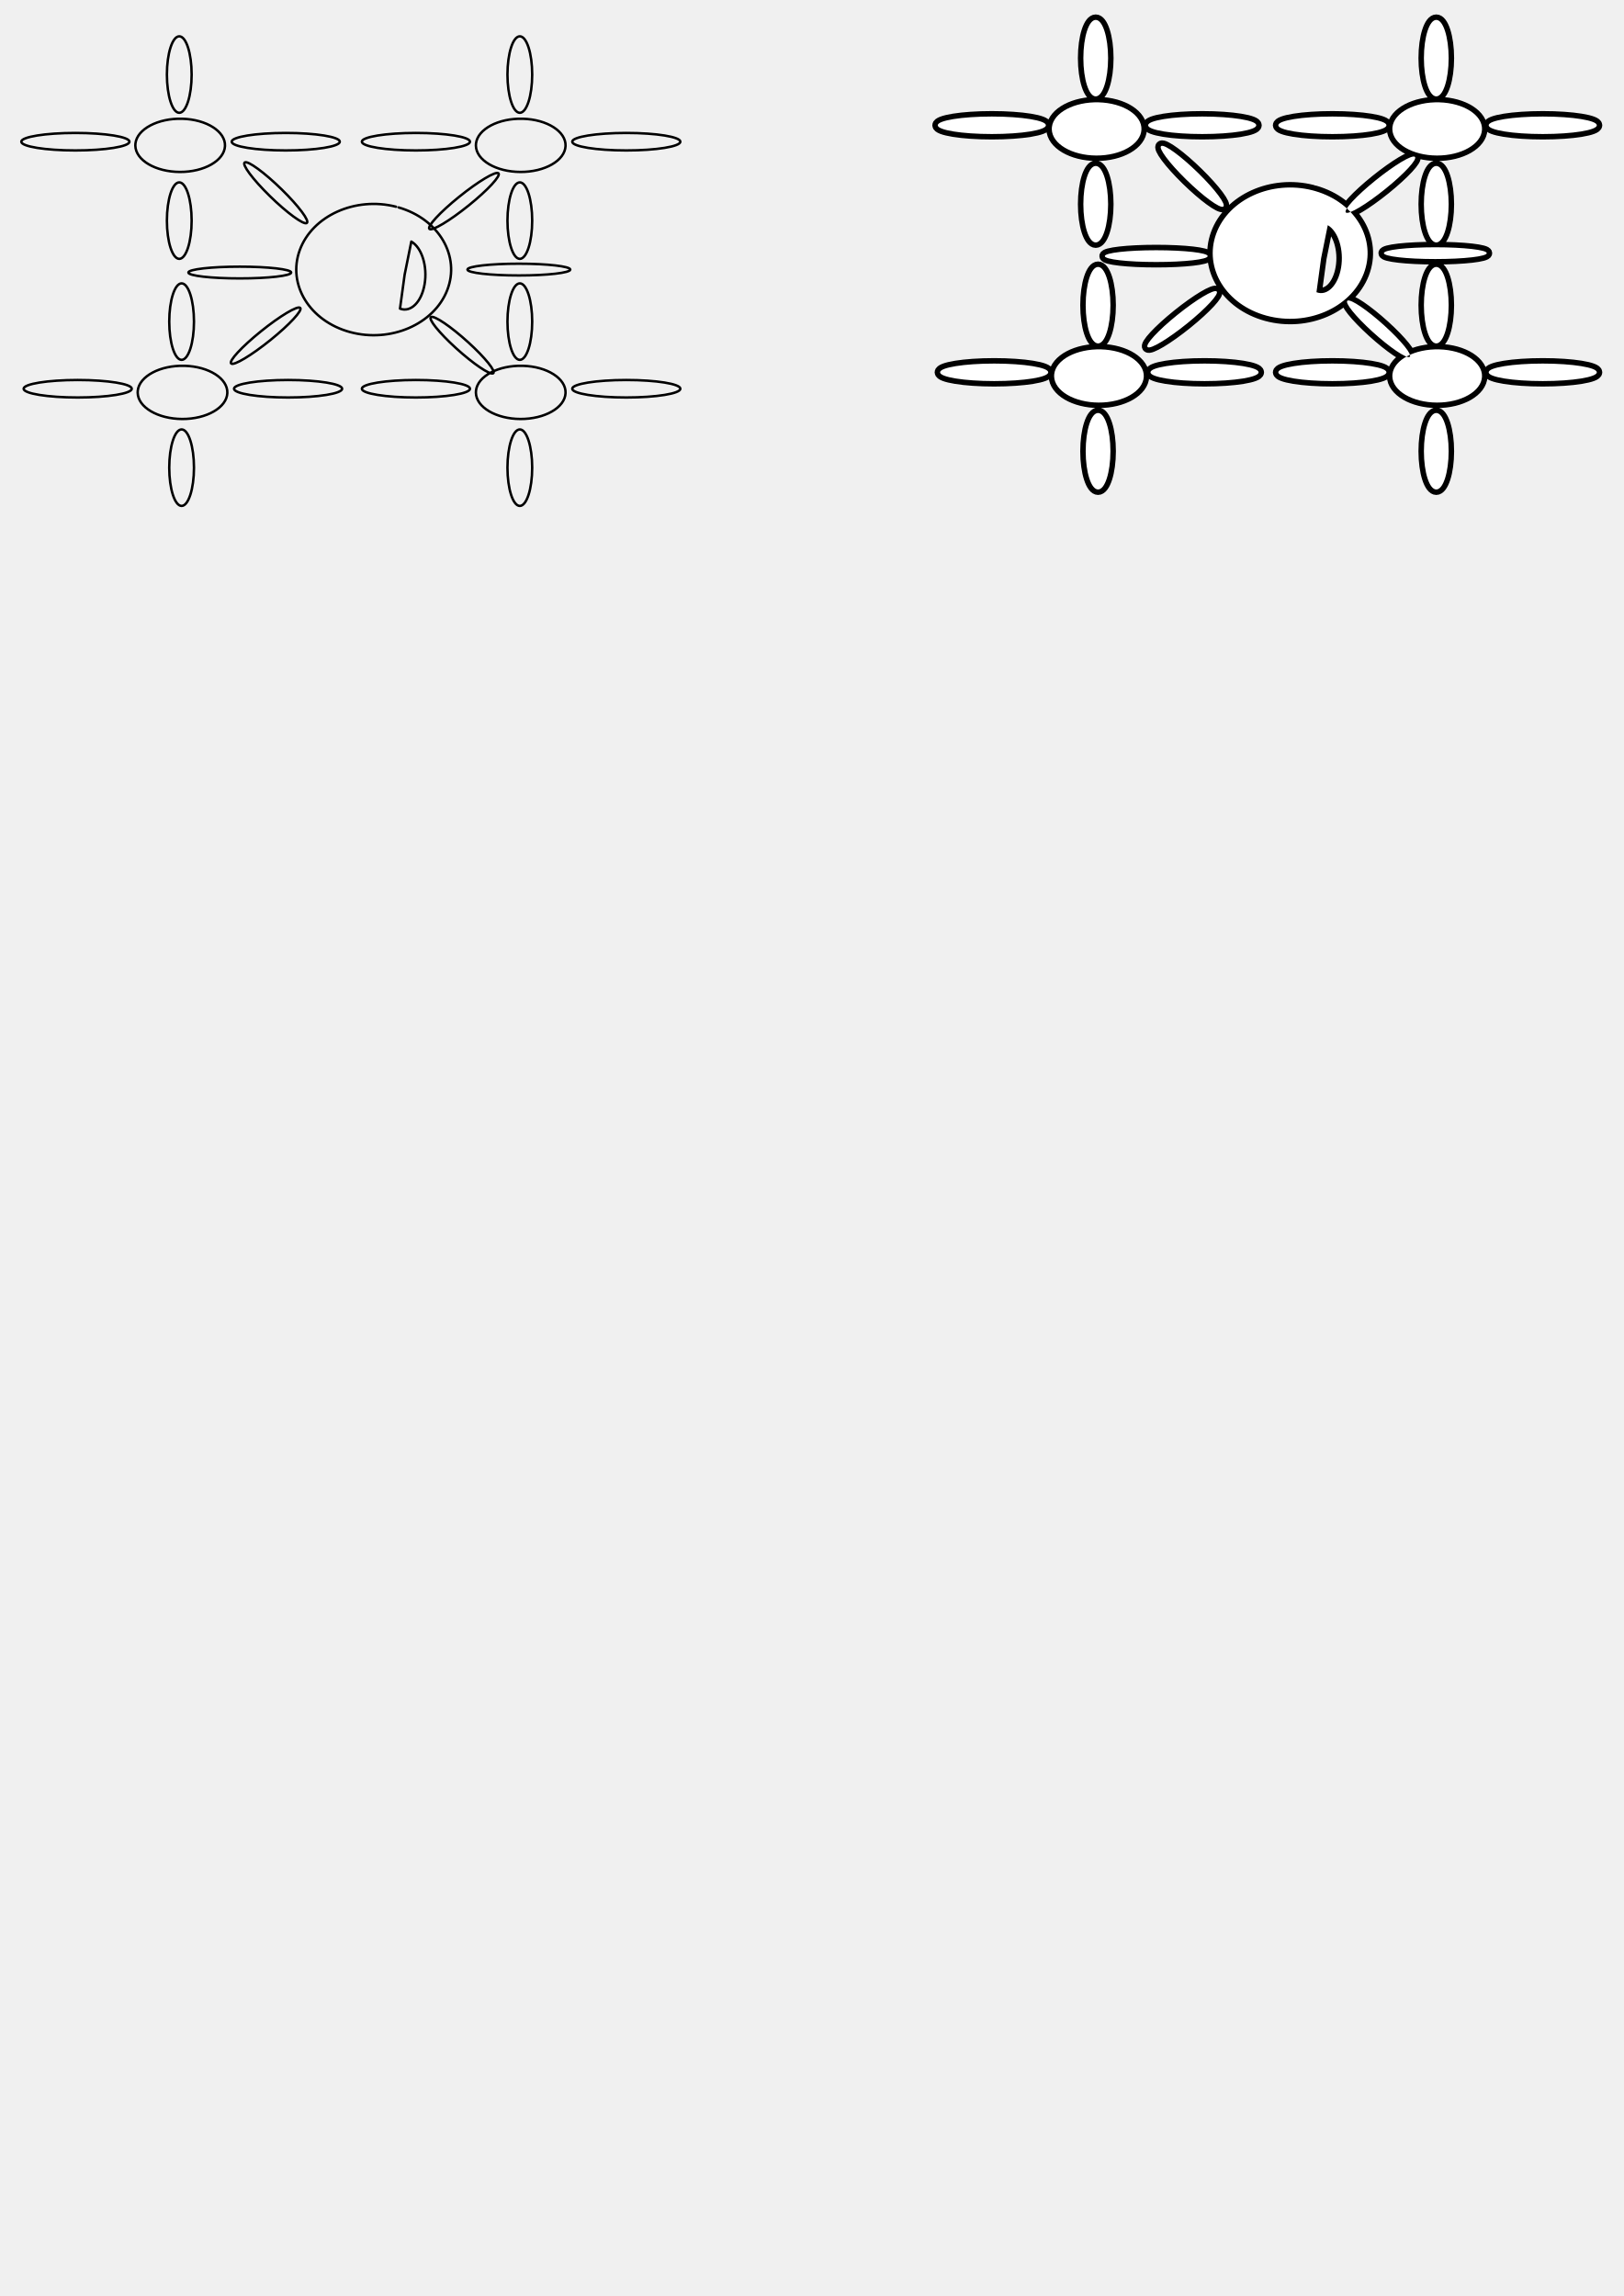
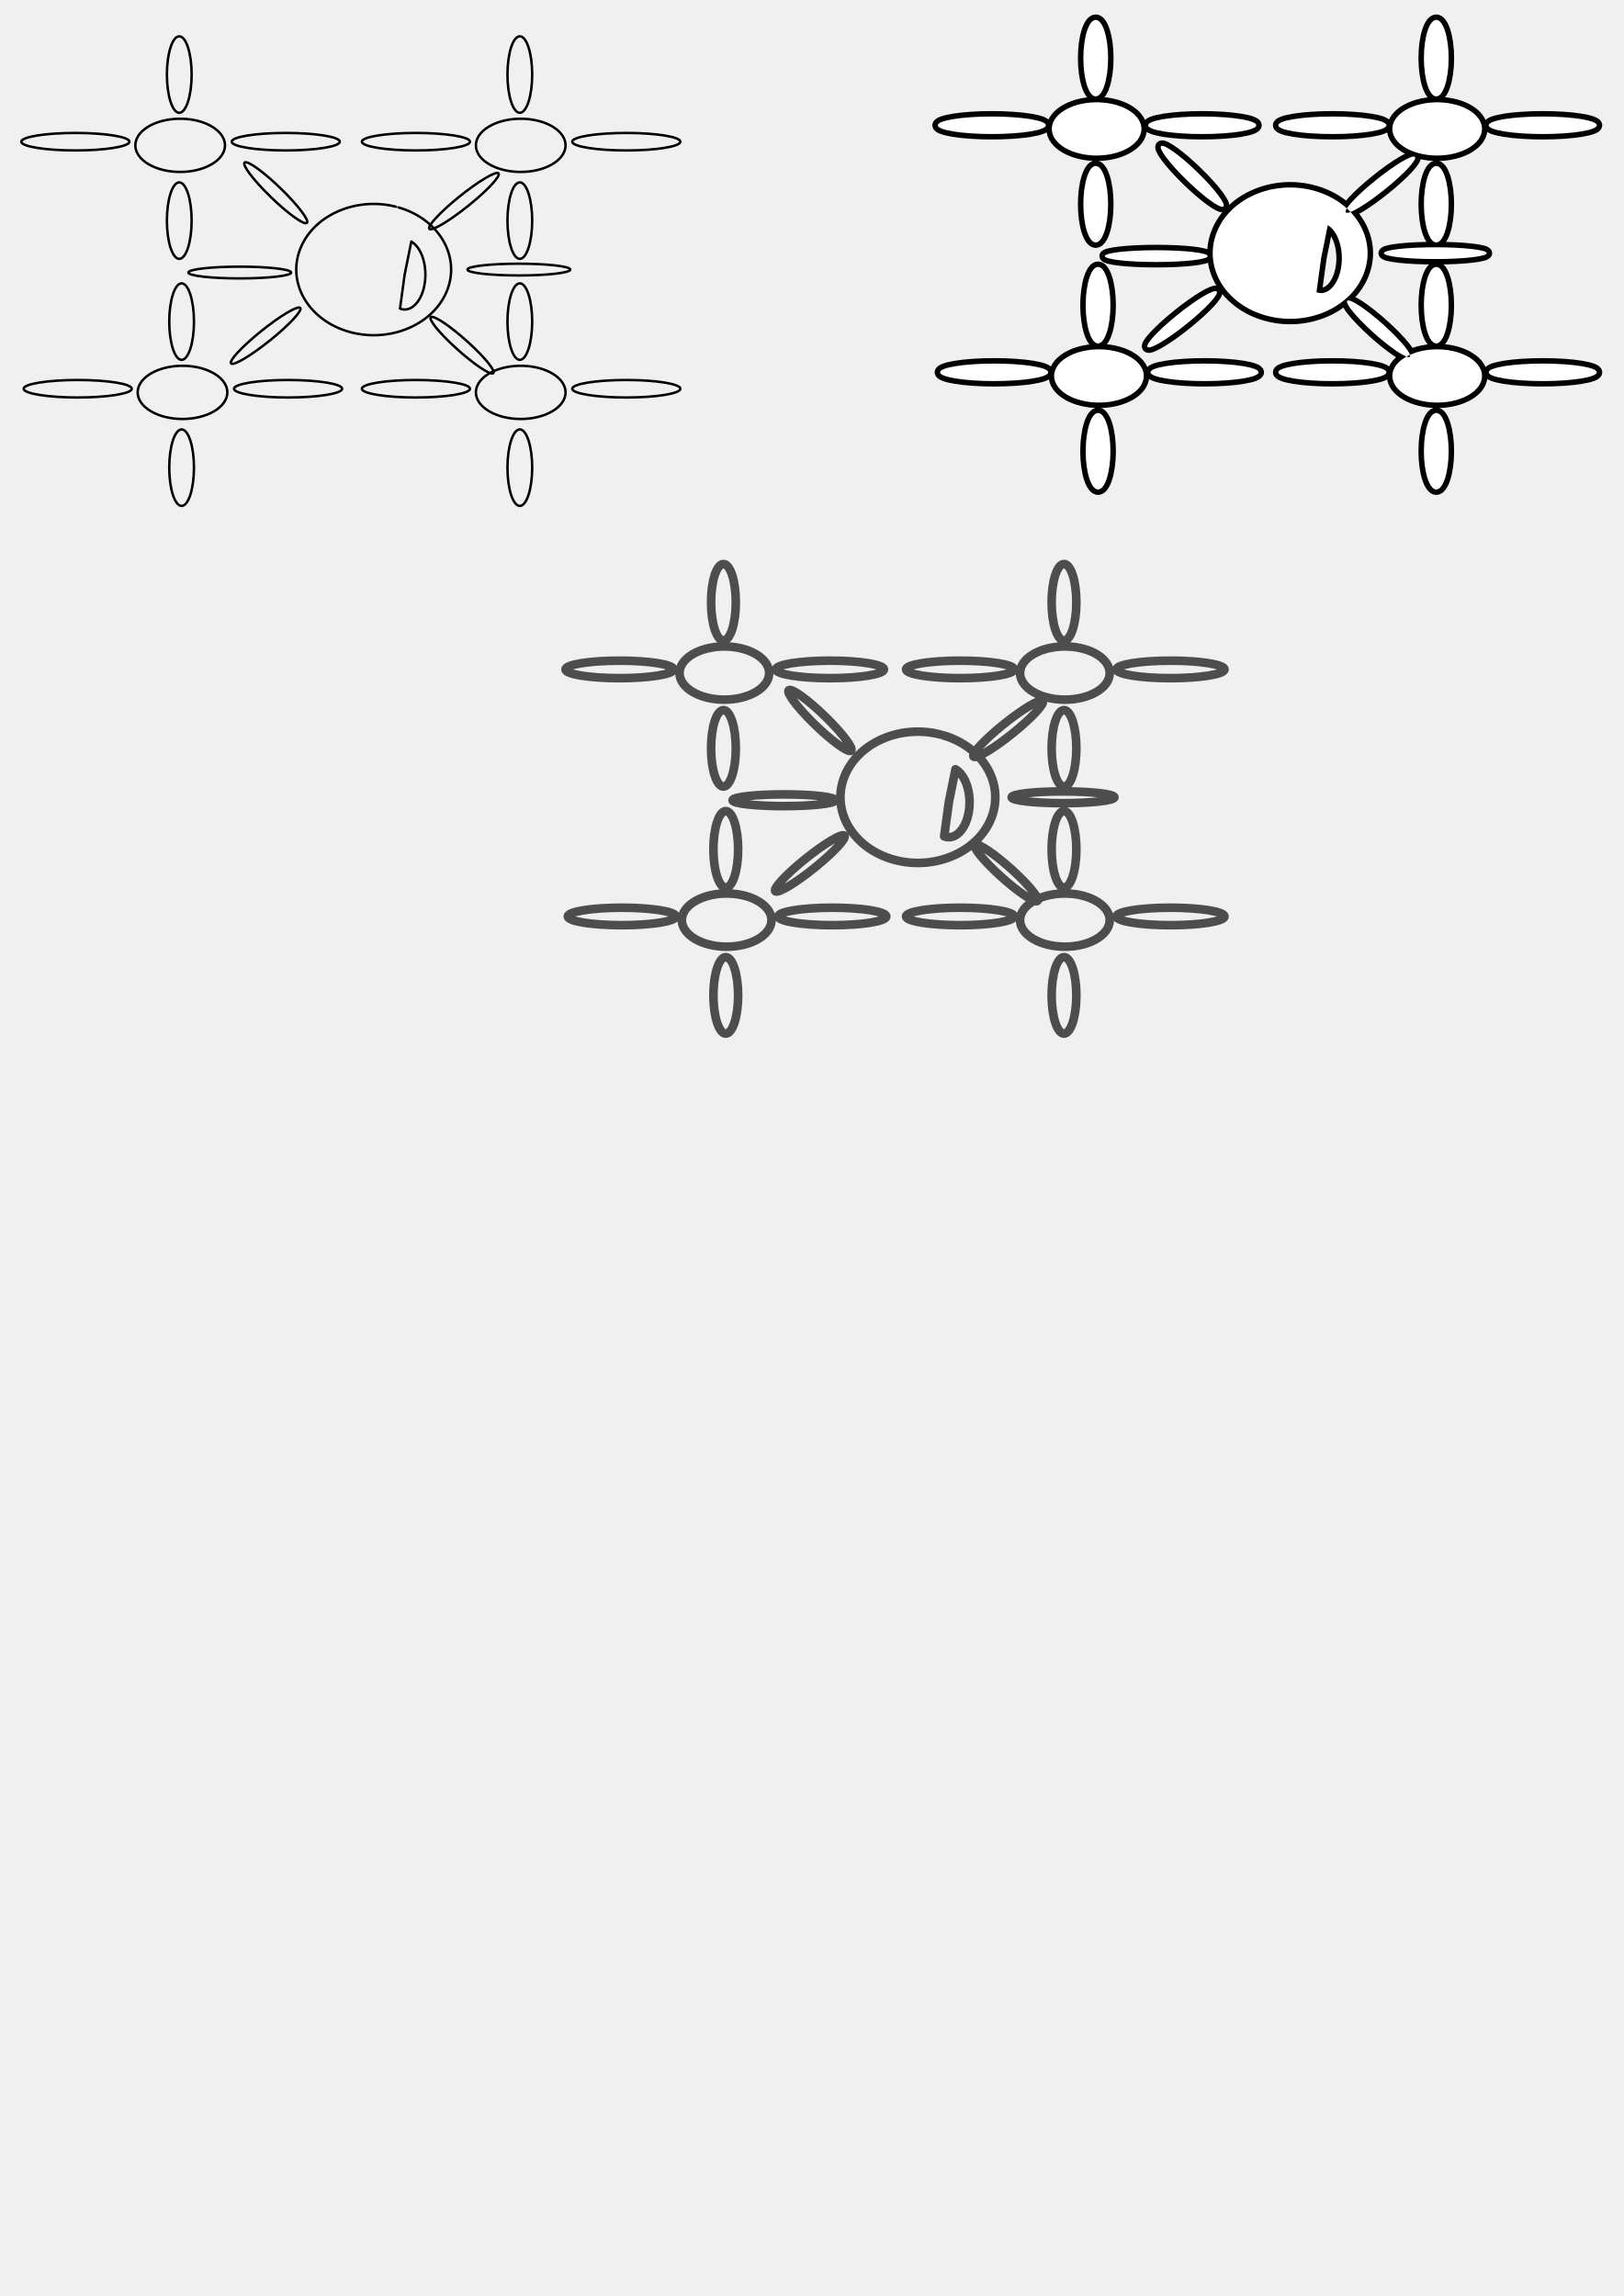
<svg xmlns="http://www.w3.org/2000/svg" width="210mm" height="297mm" viewBox="0 0 210 297" version="1.1" id="svg5">
  <defs id="defs2">
    </defs>
  <g id="layer1">
    <path id="rect425" style="fill:none;fill-rule:evenodd;stroke:#000000;stroke-width:0.317;stroke-linecap:round;stroke-linejoin:round;paint-order:stroke markers fill" d="m 60.629,26.569 c -2.473,1.995 -4.742,3.353 -5.088,3.046 -0.346,-0.307 1.366,-2.16 3.838,-4.155 2.473,-1.995 4.742,-3.353 5.088,-3.046 0.346,0.307 -1.366,2.16 -3.839,4.155 z m -25.643,17.409 c -2.473,1.995 -4.742,3.353 -5.088,3.046 -0.346,-0.307 1.366,-2.16 3.838,-4.155 2.473,-1.995 4.742,-3.353 5.088,-3.046 0.346,0.307 -1.366,2.16 -3.839,4.155 z m 1.448,-19.473 c 2.219,2.173 3.662,4.113 3.236,4.349 -0.426,0.236 -2.556,-1.323 -4.774,-3.497 -2.219,-2.173 -3.662,-4.113 -3.236,-4.349 0.426,-0.236 2.556,1.323 4.774,3.497 z m 24.101,19.752 c 2.222,2.018 3.668,3.818 3.241,4.037 -0.427,0.219 -2.56,-1.229 -4.782,-3.246 -2.222,-2.018 -3.668,-3.818 -3.241,-4.037 0.427,-0.219 2.56,1.229 4.782,3.246 z m 6.57,-10.146 c 3.686,0 6.653,0.339 6.653,0.76 0,0.421 -2.967,0.76 -6.653,0.76 -3.686,0 -6.653,-0.339 -6.653,-0.76 1e-6,-0.421 2.967,-0.76 6.653,-0.76 z m -36.093,0.383 c 3.686,-1e-5 6.653,0.339 6.653,0.76 -1e-6,0.421 -2.967,0.76 -6.653,0.76 -3.686,-1e-5 -6.653,-0.339 -6.653,-0.76 0,-0.421 2.967,-0.76 6.653,-0.76 z m 22.185,-3.242 a 4.513,2.683 90 0 1 1.719,5.506 4.513,2.683 90 0 1 -3.183,3.165 l 0.601,-4.398 z M 51.551,26.832 a 10.014,8.49 1.8795396e-6 0 1 6.291,10.698 10.014,8.49 1.8795396e-6 0 1 -12.562,5.427 10.014,8.49 1.8795396e-6 0 1 -6.511,-10.603 10.014,8.49 1.8795396e-6 0 1 12.449,-5.613 M 25.087,60.495 c 3e-6,2.741 -0.713,4.947 -1.599,4.947 -0.886,0 -1.599,-2.206 -1.599,-4.947 -2e-6,-2.741 0.713,-4.947 1.599,-4.947 0.886,0 1.599,2.206 1.599,4.947 z m -1e-6,-18.893 c 3e-6,2.741 -0.713,4.947 -1.599,4.947 -0.886,0 -1.599,-2.206 -1.599,-4.947 -3e-6,-2.741 0.713,-4.947 1.599,-4.947 0.886,0 1.599,2.206 1.599,4.947 z m -15.037,7.553 c 3.875,0 6.994,0.504 6.994,1.131 -3e-6,0.626 -3.119,1.131 -6.994,1.131 -3.875,-10e-6 -6.994,-0.504 -6.994,-1.131 2e-6,-0.626 3.119,-1.131 6.994,-1.131 z m 27.209,0 c 3.875,0 6.994,0.504 6.994,1.131 -2e-6,0.626 -3.119,1.131 -6.994,1.131 -3.875,0 -6.994,-0.504 -6.994,-1.131 1e-6,-0.626 3.119,-1.131 6.994,-1.131 z m -19.441,1.374 a 5.799,3.442 1.016673e-7 0 1 6.054,-3.21 5.799,3.442 1.016673e-7 0 1 5.529,3.528 5.799,3.442 1.016673e-7 0 1 -5.831,3.352 5.799,3.442 1.016673e-7 0 1 -5.764,-3.393 z m 51.012,9.966 c 0,2.741 -0.713,4.947 -1.599,4.947 -0.886,0 -1.599,-2.206 -1.599,-4.947 0,-2.741 0.713,-4.947 1.599,-4.947 0.886,0 1.599,2.206 1.599,4.947 z m 0,-18.893 c 0,2.741 -0.713,4.947 -1.599,4.947 -0.886,0 -1.599,-2.206 -1.599,-4.947 0,-2.741 0.713,-4.947 1.599,-4.947 0.886,0 1.599,2.206 1.599,4.947 z m -15.037,7.553 c 3.875,0 6.994,0.504 6.994,1.131 -3e-6,0.626 -3.119,1.131 -6.994,1.131 -3.875,-10e-6 -6.994,-0.504 -6.994,-1.131 10e-7,-0.626 3.119,-1.131 6.994,-1.131 z m 27.209,0 c 3.875,0 6.994,0.504 6.994,1.131 0,0.626 -3.119,1.131 -6.994,1.131 -3.875,0 -6.994,-0.504 -6.994,-1.131 0,-0.626 3.119,-1.131 6.994,-1.131 z m -19.441,1.374 a 5.799,3.442 1.016673e-7 0 1 6.054,-3.21 5.799,3.442 1.016673e-7 0 1 5.529,3.528 5.799,3.442 1.016673e-7 0 1 -5.831,3.352 5.799,3.442 1.016673e-7 0 1 -5.764,-3.393 z M 68.83,28.538 c 0,2.741 -0.713,4.947 -1.599,4.947 -0.886,0 -1.599,-2.206 -1.599,-4.947 0,-2.741 0.713,-4.947 1.599,-4.947 0.886,0 1.599,2.206 1.599,4.947 z m 0,-18.893 c 0,2.741 -0.713,4.947 -1.599,4.947 -0.886,10e-7 -1.599,-2.206 -1.599,-4.947 0,-2.741 0.713,-4.947 1.599,-4.947 0.886,-1e-6 1.599,2.206 1.599,4.947 z m -15.037,7.553 c 3.875,-2e-6 6.994,0.504 6.994,1.131 -3e-6,0.626 -3.119,1.131 -6.994,1.131 -3.875,-1e-6 -6.994,-0.504 -6.994,-1.131 0,-0.626 3.119,-1.131 6.994,-1.131 z m 27.209,-1e-6 c 3.875,-1e-6 6.994,0.504 6.994,1.131 0,0.626 -3.119,1.131 -6.994,1.131 -3.875,-2e-6 -6.994,-0.504 -6.994,-1.131 0,-0.626 3.119,-1.131 6.994,-1.131 z m -19.441,1.374 a 5.799,3.442 1.016673e-7 0 1 6.054,-3.21 5.799,3.442 1.016673e-7 0 1 5.529,3.528 5.799,3.442 1.016673e-7 0 1 -5.831,3.352 5.799,3.442 1.016673e-7 0 1 -5.764,-3.393 z m -36.776,9.966 c -1e-6,2.741 -0.713,4.947 -1.599,4.947 -0.886,0 -1.599,-2.206 -1.599,-4.947 1e-6,-2.741 0.713,-4.947 1.599,-4.947 0.886,7e-6 1.599,2.206 1.599,4.947 z m 0,-18.893 c -2e-6,2.741 -0.713,4.947 -1.599,4.947 -0.886,-10e-7 -1.599,-2.206 -1.599,-4.947 0,-2.741 0.713,-4.947 1.599,-4.947 0.886,0 1.599,2.206 1.599,4.947 z M 9.748,17.198 c 3.875,0 6.994,0.504 6.994,1.131 1e-6,0.626 -3.119,1.131 -6.994,1.131 -3.875,0 -6.994,-0.504 -6.994,-1.131 0,-0.626 3.119,-1.131 6.994,-1.131 z m 27.209,-1e-6 c 3.875,3e-6 6.994,0.504 6.994,1.131 2e-6,0.626 -3.119,1.131 -6.994,1.131 -3.875,2e-6 -6.994,-0.504 -6.994,-1.131 1e-6,-0.626 3.119,-1.131 6.994,-1.131 z m -19.441,1.374 a 5.799,3.442 1.016673e-7 0 1 6.054,-3.21 5.799,3.442 1.016673e-7 0 1 5.529,3.528 5.799,3.442 1.016673e-7 0 1 -5.831,3.352 5.799,3.442 1.016673e-7 0 1 -5.764,-3.393 z" />
  </g>
  <g id="layer2">
    <path id="path298" style="fill:#ffffff;fill-rule:evenodd;stroke:#000000;stroke-width:1.417;stroke-linecap:round;stroke-linejoin:round;stroke-dasharray:none;paint-order:stroke markers fill" d="m 179.159,24.445 c -2.473,1.995 -4.742,3.353 -5.088,3.046 -0.346,-0.307 1.366,-2.16 3.838,-4.155 2.473,-1.995 4.742,-3.353 5.088,-3.046 0.346,0.307 -1.366,2.16 -3.838,4.155 z M 153.516,41.854 c -2.473,1.995 -4.742,3.353 -5.088,3.046 -0.346,-0.307 1.366,-2.16 3.838,-4.155 2.473,-1.995 4.742,-3.353 5.088,-3.046 0.346,0.307 -1.366,2.16 -3.838,4.155 z m 1.448,-19.473 c 2.219,2.173 3.662,4.113 3.236,4.349 -0.426,0.236 -2.556,-1.323 -4.774,-3.497 -2.219,-2.173 -3.662,-4.113 -3.236,-4.349 0.426,-0.236 2.556,1.323 4.774,3.497 z m 24.101,19.752 c 2.222,2.018 3.668,3.818 3.241,4.037 -0.427,0.219 -2.56,-1.229 -4.782,-3.246 -2.222,-2.018 -3.668,-3.818 -3.241,-4.037 0.427,-0.219 2.56,1.229 4.782,3.246 z m 6.57,-10.146 c 3.686,0 6.653,0.339 6.653,0.76 0,0.421 -2.967,0.76 -6.653,0.76 -3.686,0 -6.653,-0.339 -6.653,-0.76 0,-0.421 2.967,-0.76 6.653,-0.76 z m -36.093,0.383 c 3.686,-10e-6 6.653,0.339 6.653,0.76 0,0.421 -2.967,0.76 -6.653,0.76 -3.686,-10e-6 -6.653,-0.339 -6.653,-0.76 0,-0.421 2.967,-0.76 6.653,-0.76 z m 22.185,-3.242 a 4.513,2.683 90 0 1 1.719,5.506 4.513,2.683 90 0 1 -3.183,3.165 l 0.601,-4.398 z m -1.647,-4.42 a 10.014,8.49 1.8795396e-6 0 1 6.291,10.698 10.014,8.49 1.8795396e-6 0 1 -12.562,5.427 10.014,8.49 1.8795396e-6 0 1 -6.511,-10.603 10.014,8.49 1.8795396e-6 0 1 12.449,-5.613 M 143.616,58.37 c 1e-5,2.741 -0.713,4.947 -1.599,4.947 -0.886,0 -1.599,-2.206 -1.599,-4.947 0,-2.741 0.713,-4.947 1.599,-4.947 0.886,0 1.599,2.206 1.599,4.947 z m 0,-18.893 c 1e-5,2.741 -0.713,4.947 -1.599,4.947 -0.886,0 -1.599,-2.206 -1.599,-4.947 0,-2.741 0.713,-4.947 1.599,-4.947 0.886,0 1.599,2.206 1.599,4.947 z m -15.037,7.553 c 3.875,0 6.994,0.504 6.994,1.131 0,0.626 -3.119,1.131 -6.994,1.131 -3.875,-1e-5 -6.994,-0.504 -6.994,-1.131 0,-0.626 3.119,-1.131 6.994,-1.131 z m 27.209,0 c 3.875,0 6.994,0.504 6.994,1.131 0,0.626 -3.119,1.131 -6.994,1.131 -3.875,0 -6.994,-0.504 -6.994,-1.131 0,-0.626 3.119,-1.131 6.994,-1.131 z m -19.441,1.374 a 5.799,3.442 1.016673e-7 0 1 6.054,-3.21 5.799,3.442 1.016673e-7 0 1 5.529,3.528 5.799,3.442 1.016673e-7 0 1 -5.831,3.352 5.799,3.442 1.016673e-7 0 1 -5.764,-3.393 z m 51.012,9.966 c 0,2.741 -0.713,4.947 -1.599,4.947 -0.886,0 -1.599,-2.206 -1.599,-4.947 0,-2.741 0.713,-4.947 1.599,-4.947 0.886,0 1.599,2.206 1.599,4.947 z m 0,-18.893 c 0,2.741 -0.713,4.947 -1.599,4.947 -0.886,0 -1.599,-2.206 -1.599,-4.947 0,-2.741 0.713,-4.947 1.599,-4.947 0.886,0 1.599,2.206 1.599,4.947 z m -15.037,7.553 c 3.875,0 6.994,0.504 6.994,1.131 -1e-5,0.626 -3.119,1.131 -6.994,1.131 -3.875,-1e-5 -6.994,-0.504 -6.994,-1.131 0,-0.626 3.119,-1.131 6.994,-1.131 z m 27.209,0 c 3.875,0 6.994,0.504 6.994,1.131 0,0.626 -3.119,1.131 -6.994,1.131 -3.875,0 -6.994,-0.504 -6.994,-1.131 0,-0.626 3.119,-1.131 6.994,-1.131 z m -19.441,1.374 a 5.799,3.442 1.016673e-7 0 1 6.054,-3.21 5.799,3.442 1.016673e-7 0 1 5.529,3.528 5.799,3.442 1.016673e-7 0 1 -5.831,3.352 5.799,3.442 1.016673e-7 0 1 -5.764,-3.393 z m 7.269,-21.99 c 0,2.741 -0.713,4.947 -1.599,4.947 -0.886,0 -1.599,-2.206 -1.599,-4.947 0,-2.741 0.713,-4.947 1.599,-4.947 0.886,0 1.599,2.206 1.599,4.947 z m 0,-18.893 c 0,2.741 -0.713,4.947 -1.599,4.947 -0.886,10e-7 -1.599,-2.206 -1.599,-4.947 0,-2.741 0.713,-4.947 1.599,-4.947 0.886,-10e-7 1.599,2.206 1.599,4.947 z m -15.037,7.553 c 3.875,-2e-6 6.994,0.504 6.994,1.131 -1e-5,0.626 -3.119,1.131 -6.994,1.131 -3.875,-1e-6 -6.994,-0.504 -6.994,-1.131 0,-0.626 3.119,-1.131 6.994,-1.131 z m 27.209,-10e-7 c 3.875,-1e-6 6.994,0.504 6.994,1.131 0,0.626 -3.119,1.131 -6.994,1.131 -3.875,-2e-6 -6.994,-0.504 -6.994,-1.131 0,-0.626 3.119,-1.131 6.994,-1.131 z m -19.441,1.374 a 5.799,3.442 1.016673e-7 0 1 6.054,-3.21 5.799,3.442 1.016673e-7 0 1 5.529,3.528 5.799,3.442 1.016673e-7 0 1 -5.831,3.352 5.799,3.442 1.016673e-7 0 1 -5.764,-3.393 z m -36.776,9.966 c -1e-5,2.741 -0.713,4.947 -1.599,4.947 -0.886,0 -1.599,-2.206 -1.599,-4.947 0,-2.741 0.713,-4.947 1.599,-4.947 0.886,7e-6 1.599,2.206 1.599,4.947 z m 0,-18.893 c -1e-5,2.741 -0.713,4.947 -1.599,4.947 -0.886,-10e-7 -1.599,-2.206 -1.599,-4.947 0,-2.741 0.713,-4.947 1.599,-4.947 0.886,0 1.599,2.206 1.599,4.947 z m -15.037,7.553 c 3.875,0 6.994,0.504 6.994,1.131 0,0.626 -3.119,1.131 -6.994,1.131 -3.875,0 -6.994,-0.504 -6.994,-1.131 0,-0.626 3.119,-1.131 6.994,-1.131 z m 27.209,-1e-6 c 3.875,3e-6 6.994,0.504 6.994,1.131 0,0.626 -3.119,1.131 -6.994,1.131 -3.875,2e-6 -6.994,-0.504 -6.994,-1.131 0,-0.626 3.119,-1.131 6.994,-1.131 z m -19.441,1.374 a 5.799,3.442 1.016673e-7 0 1 6.054,-3.21 5.799,3.442 1.016673e-7 0 1 5.529,3.528 5.799,3.442 1.016673e-7 0 1 -5.831,3.352 5.799,3.442 1.016673e-7 0 1 -5.764,-3.393 z" />
  </g>
-   <g id="layer3" />
+   <g id="layer3">
+     <path id="path299" style="fill:none;fill-rule:evenodd;stroke:#4d4d4d;stroke-width:1.117;stroke-linecap:round;stroke-linejoin:round;paint-order:stroke markers fill;stroke-dasharray:none" d="m 131.009,94.832 c -2.473,1.995 -4.742,3.353 -5.088,3.046 -0.346,-0.307 1.366,-2.16 3.839,-4.155 2.473,-1.995 4.742,-3.353 5.088,-3.046 0.346,0.307 -1.366,2.16 -3.839,4.155 z m -25.643,17.409 c -2.473,1.995 -4.742,3.353 -5.088,3.046 -0.346,-0.307 1.366,-2.16 3.839,-4.155 2.473,-1.995 4.742,-3.353 5.088,-3.046 0.346,0.307 -1.366,2.16 -3.839,4.155 z m 1.448,-19.473 c 2.219,2.173 3.662,4.113 3.236,4.349 -0.426,0.236 -2.556,-1.323 -4.775,-3.497 -2.219,-2.173 -3.662,-4.113 -3.236,-4.349 0.426,-0.236 2.556,1.323 4.775,3.497 z m 24.101,19.752 c 2.222,2.018 3.668,3.818 3.241,4.037 -0.427,0.219 -2.56,-1.229 -4.782,-3.246 -2.222,-2.018 -3.668,-3.818 -3.241,-4.037 0.427,-0.219 2.56,1.229 4.782,3.246 z m 6.57,-10.146 c 3.686,0 6.653,0.339 6.653,0.76 0,0.421 -2.967,0.76 -6.653,0.76 -3.686,0 -6.653,-0.339 -6.653,-0.76 0,-0.421 2.967,-0.76 6.653,-0.76 z m -36.093,0.383 c 3.686,-1e-5 6.653,0.339 6.653,0.76 0,0.421 -2.967,0.76 -6.653,0.76 -3.686,-10e-6 -6.653,-0.339 -6.653,-0.76 0,-0.421 2.967,-0.76 6.653,-0.76 z m 22.186,-3.242 a 4.513,2.683 90 0 1 1.719,5.506 4.513,2.683 90 0 1 -3.183,3.165 l 0.601,-4.398 z m -1.647,-4.42 a 10.014,8.49 1.8795396e-6 0 1 6.291,10.698 10.014,8.49 1.8795396e-6 0 1 -12.562,5.427 10.014,8.49 1.8795396e-6 0 1 -6.511,-10.603 10.014,8.49 1.8795396e-6 0 1 12.449,-5.613 M 95.466,128.757 c 3e-6,2.741 -0.713,4.947 -1.599,4.947 -0.886,0 -1.599,-2.206 -1.599,-4.947 -2e-6,-2.741 0.713,-4.947 1.599,-4.947 0.886,0 1.599,2.206 1.599,4.947 z m -10e-7,-18.894 c 3e-6,2.741 -0.713,4.947 -1.599,4.947 -0.886,0 -1.599,-2.206 -1.599,-4.947 -3e-6,-2.741 0.713,-4.947 1.599,-4.947 0.886,0 1.599,2.206 1.599,4.947 z m -15.037,7.553 c 3.875,0 6.994,0.504 6.994,1.131 -3e-6,0.626 -3.119,1.131 -6.994,1.131 -3.875,-1e-5 -6.994,-0.504 -6.994,-1.131 2e-6,-0.626 3.119,-1.131 6.994,-1.131 z m 27.209,0 c 3.875,0 6.994,0.504 6.994,1.131 0,0.626 -3.119,1.131 -6.994,1.131 -3.875,0 -6.994,-0.504 -6.994,-1.131 0,-0.626 3.119,-1.131 6.994,-1.131 z m -19.441,1.374 a 5.799,3.442 1.016673e-7 0 1 6.054,-3.21 5.799,3.442 1.016673e-7 0 1 5.529,3.528 5.799,3.442 1.016673e-7 0 1 -5.831,3.352 5.799,3.442 1.016673e-7 0 1 -5.764,-3.393 z m 51.012,9.967 c 0,2.741 -0.713,4.947 -1.599,4.947 -0.886,0 -1.599,-2.206 -1.599,-4.947 0,-2.741 0.713,-4.947 1.599,-4.947 0.886,0 1.599,2.206 1.599,4.947 z m 0,-18.894 c 0,2.741 -0.713,4.947 -1.599,4.947 -0.886,0 -1.599,-2.206 -1.599,-4.947 0,-2.741 0.713,-4.947 1.599,-4.947 0.886,0 1.599,2.206 1.599,4.947 z m -15.037,7.553 c 3.875,0 6.994,0.504 6.994,1.131 0,0.626 -3.119,1.131 -6.994,1.131 -3.875,-1e-5 -6.994,-0.504 -6.994,-1.131 0,-0.626 3.119,-1.131 6.994,-1.131 z m 27.209,0 c 3.875,0 6.994,0.504 6.994,1.131 0,0.626 -3.119,1.131 -6.994,1.131 -3.875,0 -6.994,-0.504 -6.994,-1.131 0,-0.626 3.119,-1.131 6.994,-1.131 z m -19.441,1.374 a 5.799,3.442 1.016673e-7 0 1 6.054,-3.21 5.799,3.442 1.016673e-7 0 1 5.529,3.528 5.799,3.442 1.016673e-7 0 1 -5.831,3.352 5.799,3.442 1.016673e-7 0 1 -5.764,-3.393 z m 7.269,-21.99 c 0,2.741 -0.713,4.947 -1.599,4.947 -0.886,0 -1.599,-2.206 -1.599,-4.947 0,-2.741 0.713,-4.947 1.599,-4.947 0.886,0 1.599,2.206 1.599,4.947 z m 0,-18.893 c 0,2.741 -0.713,4.947 -1.599,4.947 -0.886,10e-7 -1.599,-2.206 -1.599,-4.947 0,-2.741 0.713,-4.947 1.599,-4.947 0.886,-10e-7 1.599,2.206 1.599,4.947 z m -15.037,7.553 c 3.875,-2e-6 6.994,0.504 6.994,1.131 0,0.626 -3.119,1.131 -6.994,1.131 -3.875,-10e-7 -6.994,-0.504 -6.994,-1.131 0,-0.626 3.119,-1.131 6.994,-1.131 z m 27.209,-1e-6 c 3.875,-10e-7 6.994,0.504 6.994,1.131 0,0.626 -3.119,1.131 -6.994,1.131 -3.875,-2e-6 -6.994,-0.504 -6.994,-1.131 0,-0.626 3.119,-1.131 6.994,-1.131 z m -19.441,1.374 a 5.799,3.442 1.016673e-7 0 1 6.054,-3.21 5.799,3.442 1.016673e-7 0 1 5.529,3.528 5.799,3.442 1.016673e-7 0 1 -5.831,3.352 5.799,3.442 1.016673e-7 0 1 -5.764,-3.393 z M 95.164,96.801 c -1e-6,2.741 -0.713,4.947 -1.599,4.947 -0.886,0 -1.599,-2.206 -1.599,-4.947 10e-7,-2.741 0.713,-4.947 1.599,-4.947 0.886,7e-6 1.599,2.206 1.599,4.947 z m 0,-18.893 c -2e-6,2.741 -0.713,4.947 -1.599,4.947 -0.886,-10e-7 -1.599,-2.206 -1.599,-4.947 0,-2.741 0.713,-4.947 1.599,-4.947 0.886,0 1.599,2.206 1.599,4.947 z m -15.037,7.553 c 3.875,0 6.994,0.504 6.994,1.131 10e-7,0.626 -3.119,1.131 -6.994,1.131 -3.875,0 -6.994,-0.504 -6.994,-1.131 0,-0.626 3.119,-1.131 6.994,-1.131 z m 27.209,-10e-7 c 3.875,3e-6 6.994,0.504 6.994,1.131 0,0.626 -3.119,1.131 -6.994,1.131 -3.875,2e-6 -6.994,-0.504 -6.994,-1.131 0,-0.626 3.119,-1.131 6.994,-1.131 z m -19.441,1.374 a 5.799,3.442 1.016673e-7 0 1 6.054,-3.21 5.799,3.442 1.016673e-7 0 1 5.529,3.528 5.799,3.442 1.016673e-7 0 1 -5.831,3.352 5.799,3.442 1.016673e-7 0 1 -5.764,-3.393 z" />
+   </g>
  <g id="layer4" />
</svg>
